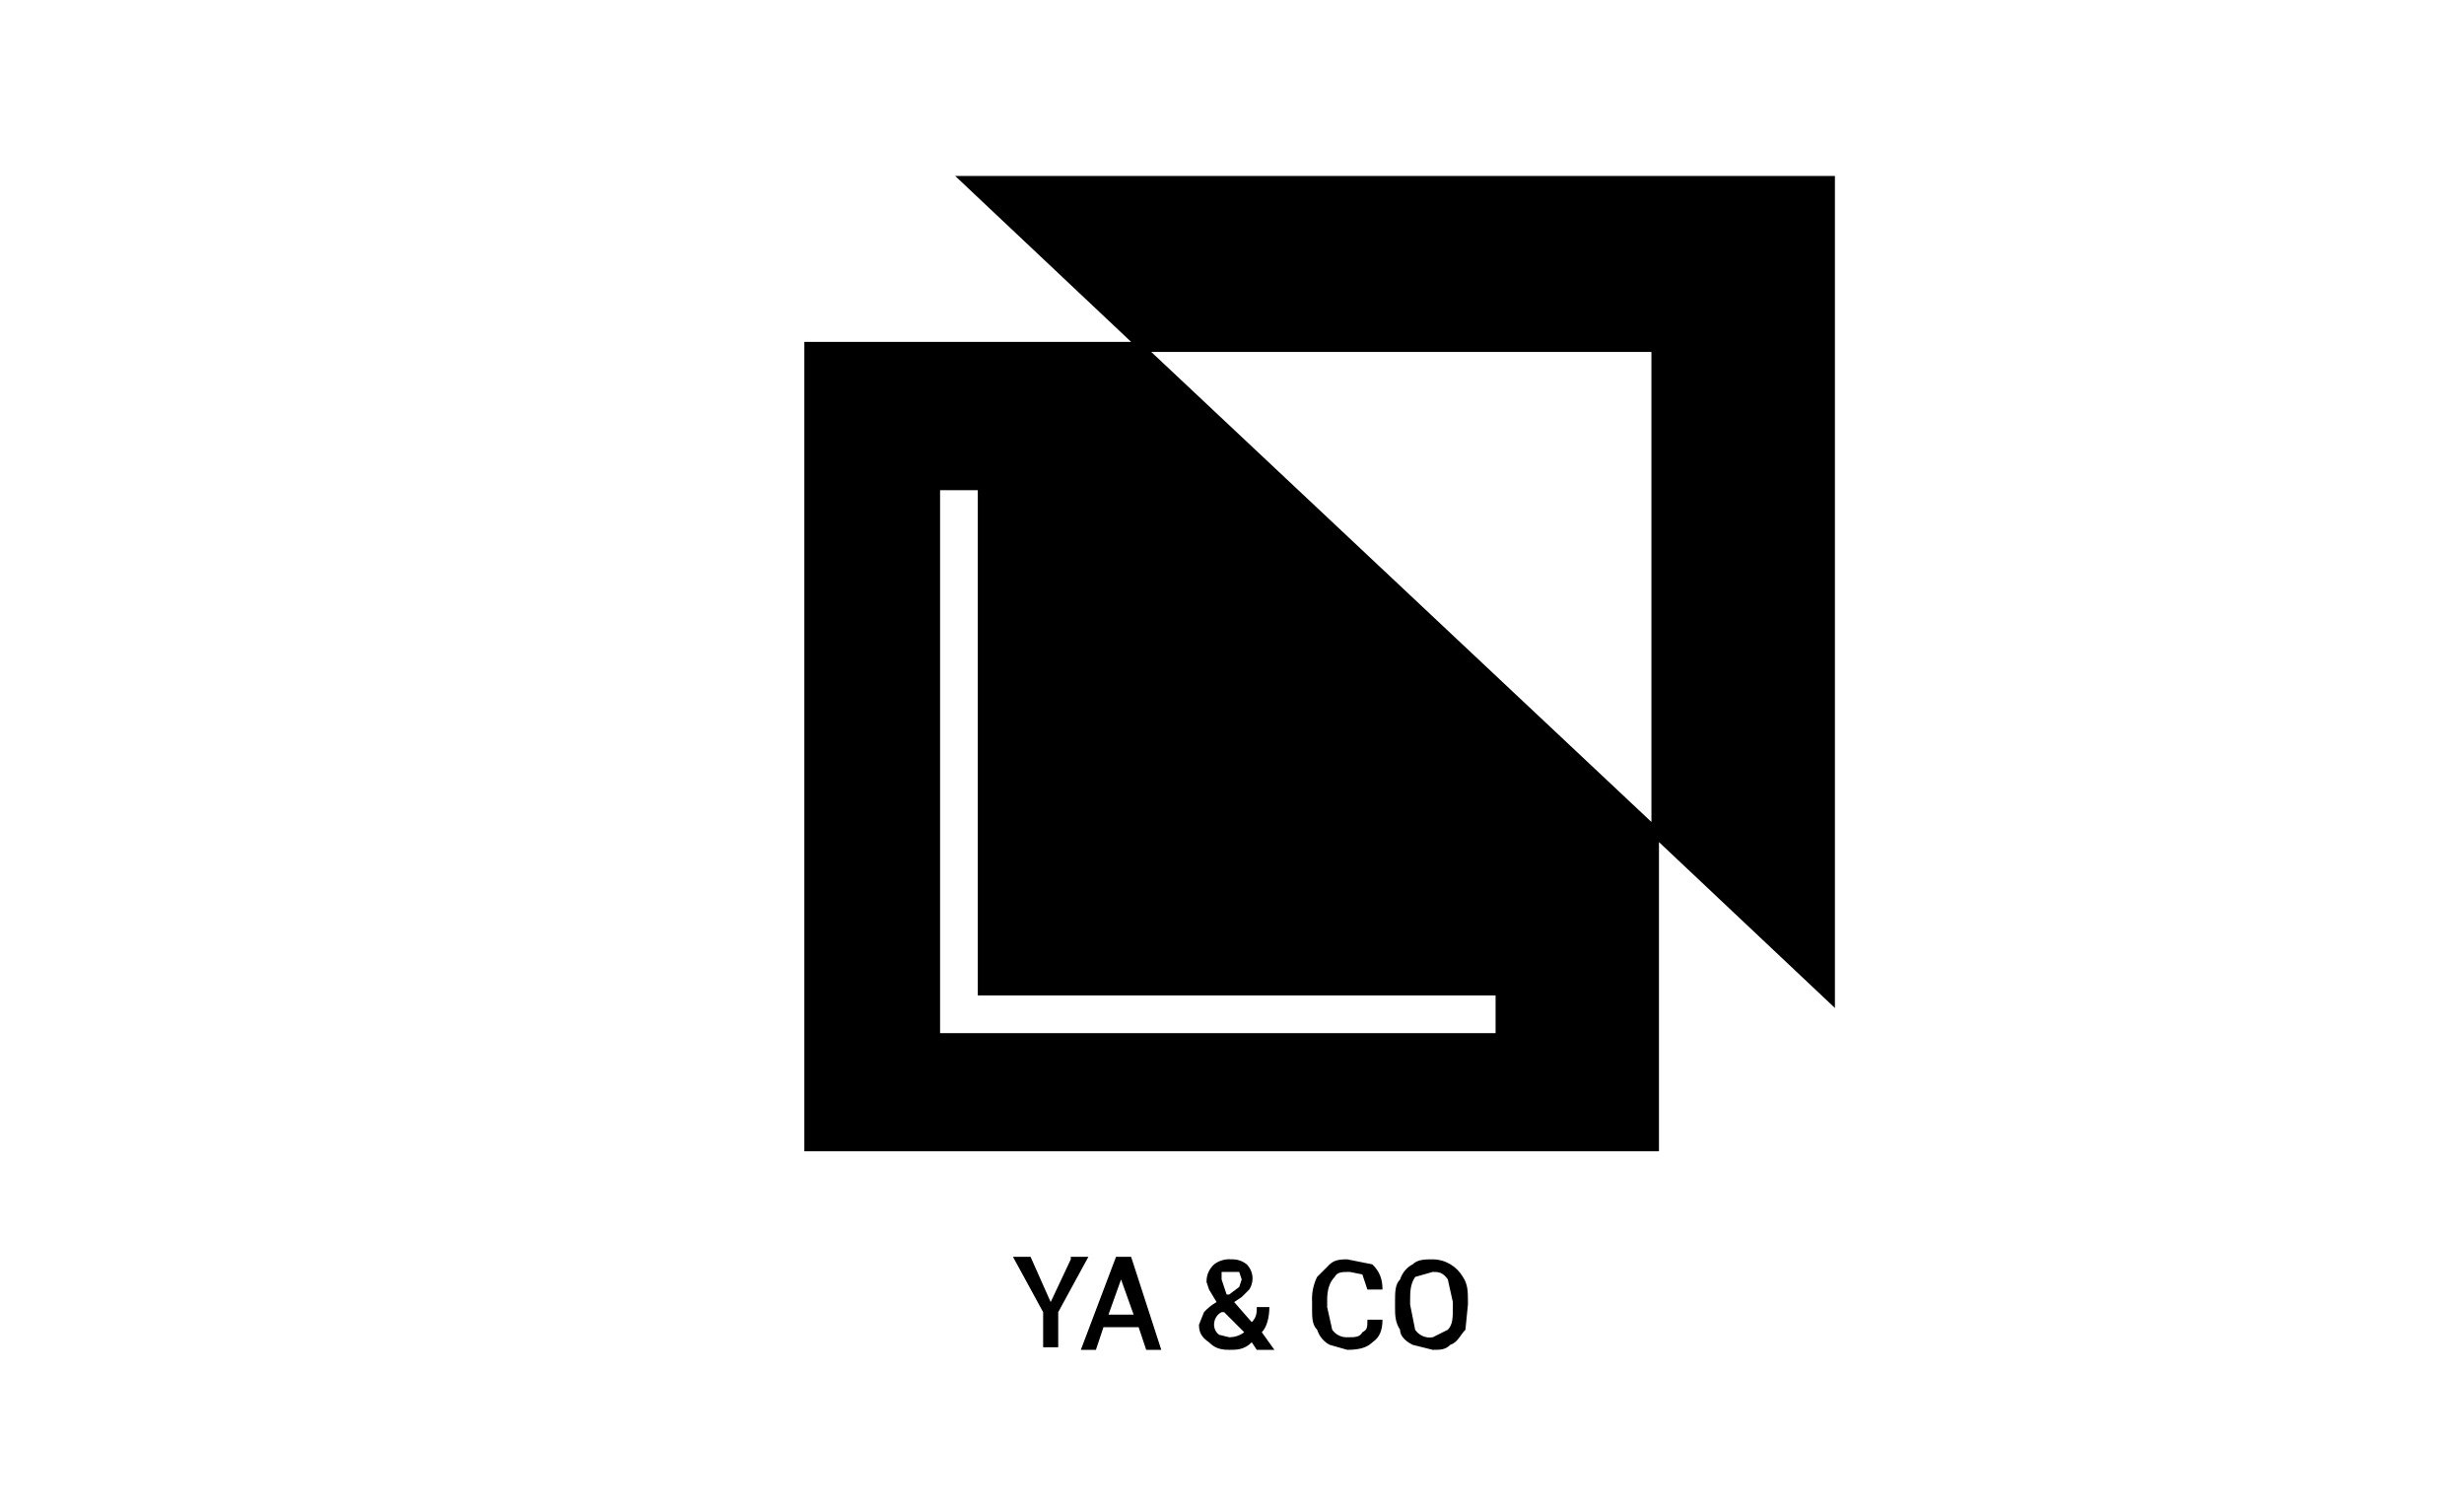
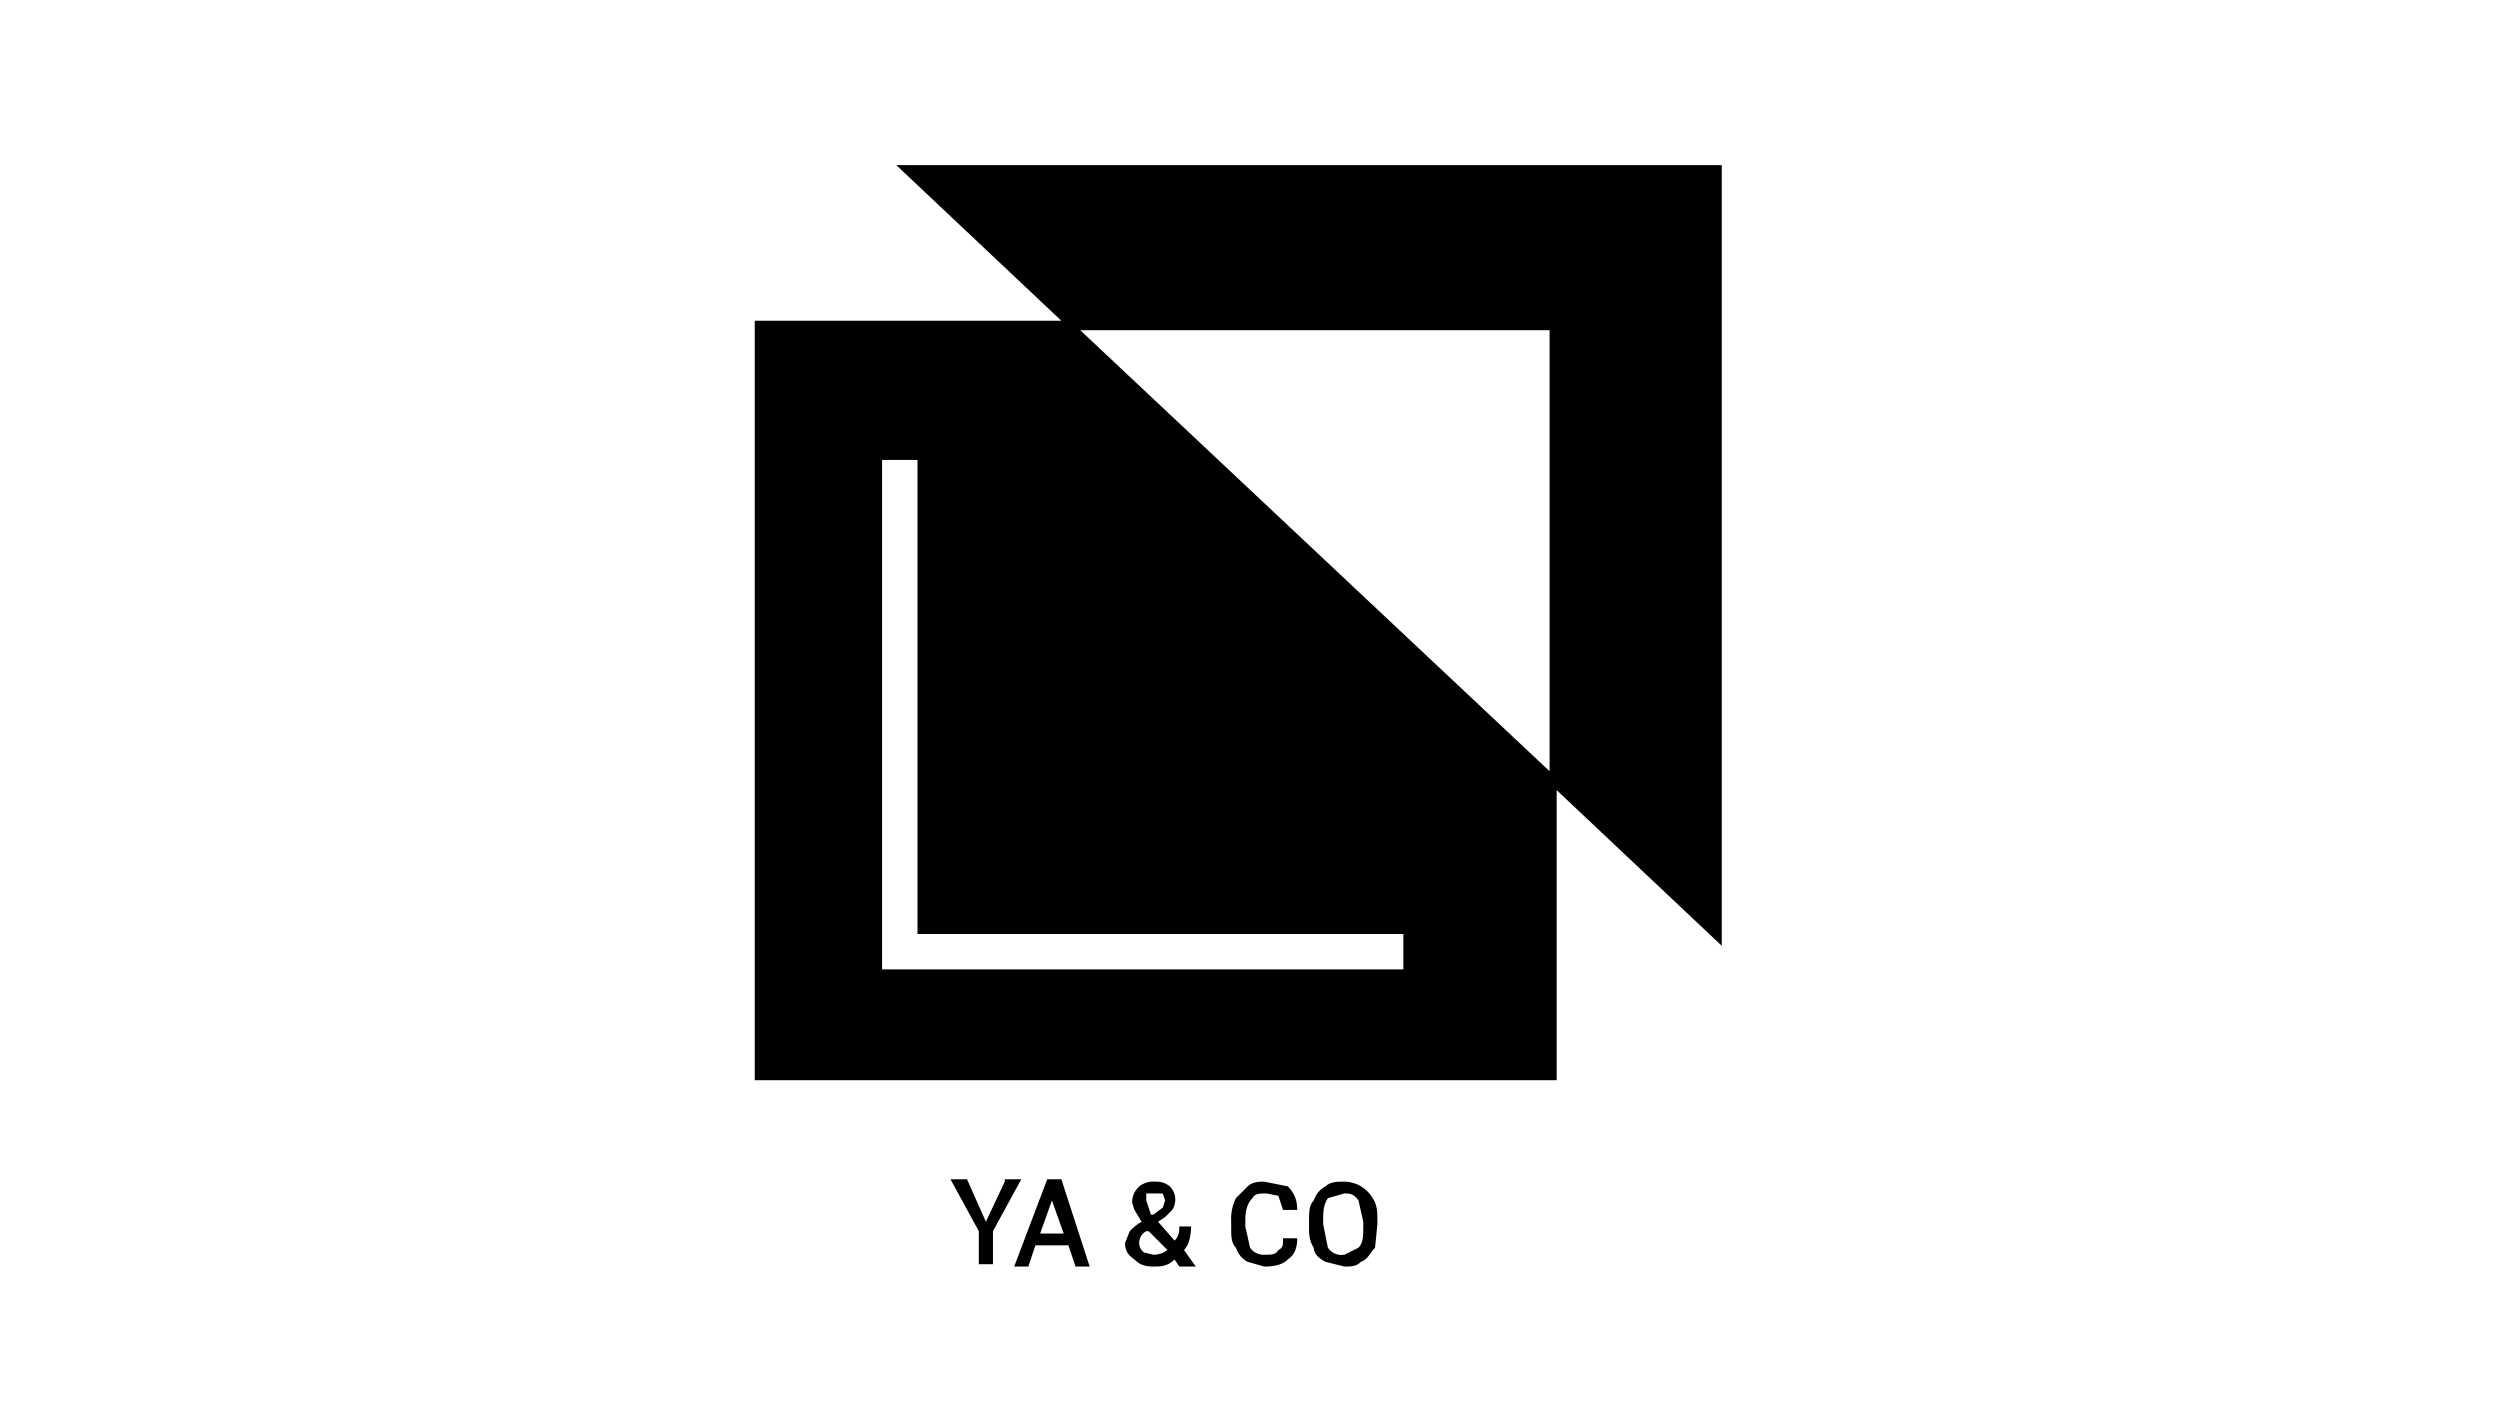
- <svg xmlns="http://www.w3.org/2000/svg" version="1.1" width="1673" height="1024" viewBox="0 0 1673 1024">
+ <svg xmlns="http://www.w3.org/2000/svg" version="1.1" width="1809" height="1024" viewBox="0 0 1809 1024">
  <g id="icomoon-ignore">
</g>
  <path d="M648.533 119.467l119.467 112.64h-221.867v549.547h580.267v-209.92l119.467 112.64v-564.907h-597.333zM1121.28 558.080l-339.627-319.147h339.627v320.853zM1015.467 701.44h-377.173v-368.64h25.6v343.040h351.573v25.6zM727.040 853.333h11.947l-20.48 37.547v23.893h-10.24v-23.893l-20.48-37.547h11.947l13.653 30.72 13.653-29.013zM744.107 916.48l5.12-15.36h23.893l5.12 15.36h10.24l-20.48-63.147h-10.24l-23.893 63.147h10.24zM761.173 868.693l8.533 23.893h-17.067l8.533-23.893zM817.493 890.88l-3.413 8.533c0 5.12 1.707 8.533 6.827 11.947 3.413 3.413 6.827 5.12 13.653 5.12 5.12 0 10.24 0 15.36-5.12l3.413 5.12h11.947l-8.533-11.947c3.413-3.413 5.12-10.24 5.12-17.067h-8.533c0 3.413 0 6.827-3.413 10.24l-11.947-13.653 5.12-3.413 5.12-5.12c1.397-2.107 2.229-4.695 2.229-7.476 0-3.739-1.503-7.126-3.937-9.592l0.001 0.001c-2.616-2.132-5.991-3.424-9.668-3.424-0.201 0-0.402 0.004-0.601 0.012l0.029-0.001c-0.482-0.048-1.041-0.076-1.606-0.076-3.906 0-7.505 1.312-10.381 3.519l0.041-0.030c-3.413 3.413-5.12 6.827-5.12 11.947l1.707 5.12 5.12 8.533c-3.291 1.878-6.105 4.149-8.508 6.798l-0.025 0.029zM844.8 904.533c-2.817 2.131-6.379 3.413-10.24 3.413v0l-6.827-1.707c-2.082-1.573-3.413-4.045-3.413-6.827v0c0-3.413 1.707-6.827 5.12-8.533h1.707l13.653 13.653zM832.853 878.933l-3.413-10.24v-5.12h11.947l1.707 5.12-1.707 5.12-6.827 5.12zM931.84 911.36c-3.413 3.413-8.533 5.12-17.067 5.12l-11.947-3.413c-3.413-1.707-6.827-5.12-8.533-10.24-3.413-3.413-3.413-8.533-3.413-13.653v-5.12l0.005 0.098c-0.045-0.714-0.067-1.433-0.067-2.158 0-5.463 1.283-10.626 3.476-15.006l8.533-8.533c3.413-3.413 8.533-3.413 11.947-3.413l17.067 3.413c5.12 5.12 6.827 10.24 6.827 17.067h-10.24l-3.413-10.24-8.533-1.707c-5.12 0-8.533 0-10.24 3.413-3.413 3.413-5.12 8.533-5.12 15.36v5.12l3.413 15.36 0.025 0.038c2.161 3.078 5.738 5.090 9.784 5.090 0.151 0 0.302-0.003 0.431-0.008 5.12 0 8.533 0 10.24-3.413 3.413-1.707 3.413-3.413 3.413-8.533h10.24c0 6.827-1.707 11.947-6.827 15.36zM994.987 902.827l1.707-17.067v-1.707c0-6.827 0-11.947-3.413-17.067-4.173-7.133-11.765-11.867-20.469-11.947h-0.011c-5.12 0-10.24 0-13.653 3.413-3.413 1.707-6.827 5.12-8.533 10.24-3.413 3.413-3.413 8.533-3.413 15.36v3.413c0 5.12 0 10.24 3.413 15.36 0 5.12 5.12 8.533 8.533 10.24l13.653 3.413c5.12 0 8.533 0 11.947-3.413 5.12-1.707 6.827-6.827 10.24-10.24zM983.040 868.693l3.413 15.36v3.413c0 6.827 0 11.947-3.413 15.36l-10.24 5.12c-0.609 0.11-1.309 0.173-2.025 0.173-4.117 0-7.747-2.082-9.895-5.251l-0.027-0.042-3.413-17.067v-1.707c0-6.827 0-11.947 3.413-17.067l11.947-3.413c3.413 0 6.827 0 10.24 5.12z" />
</svg>
